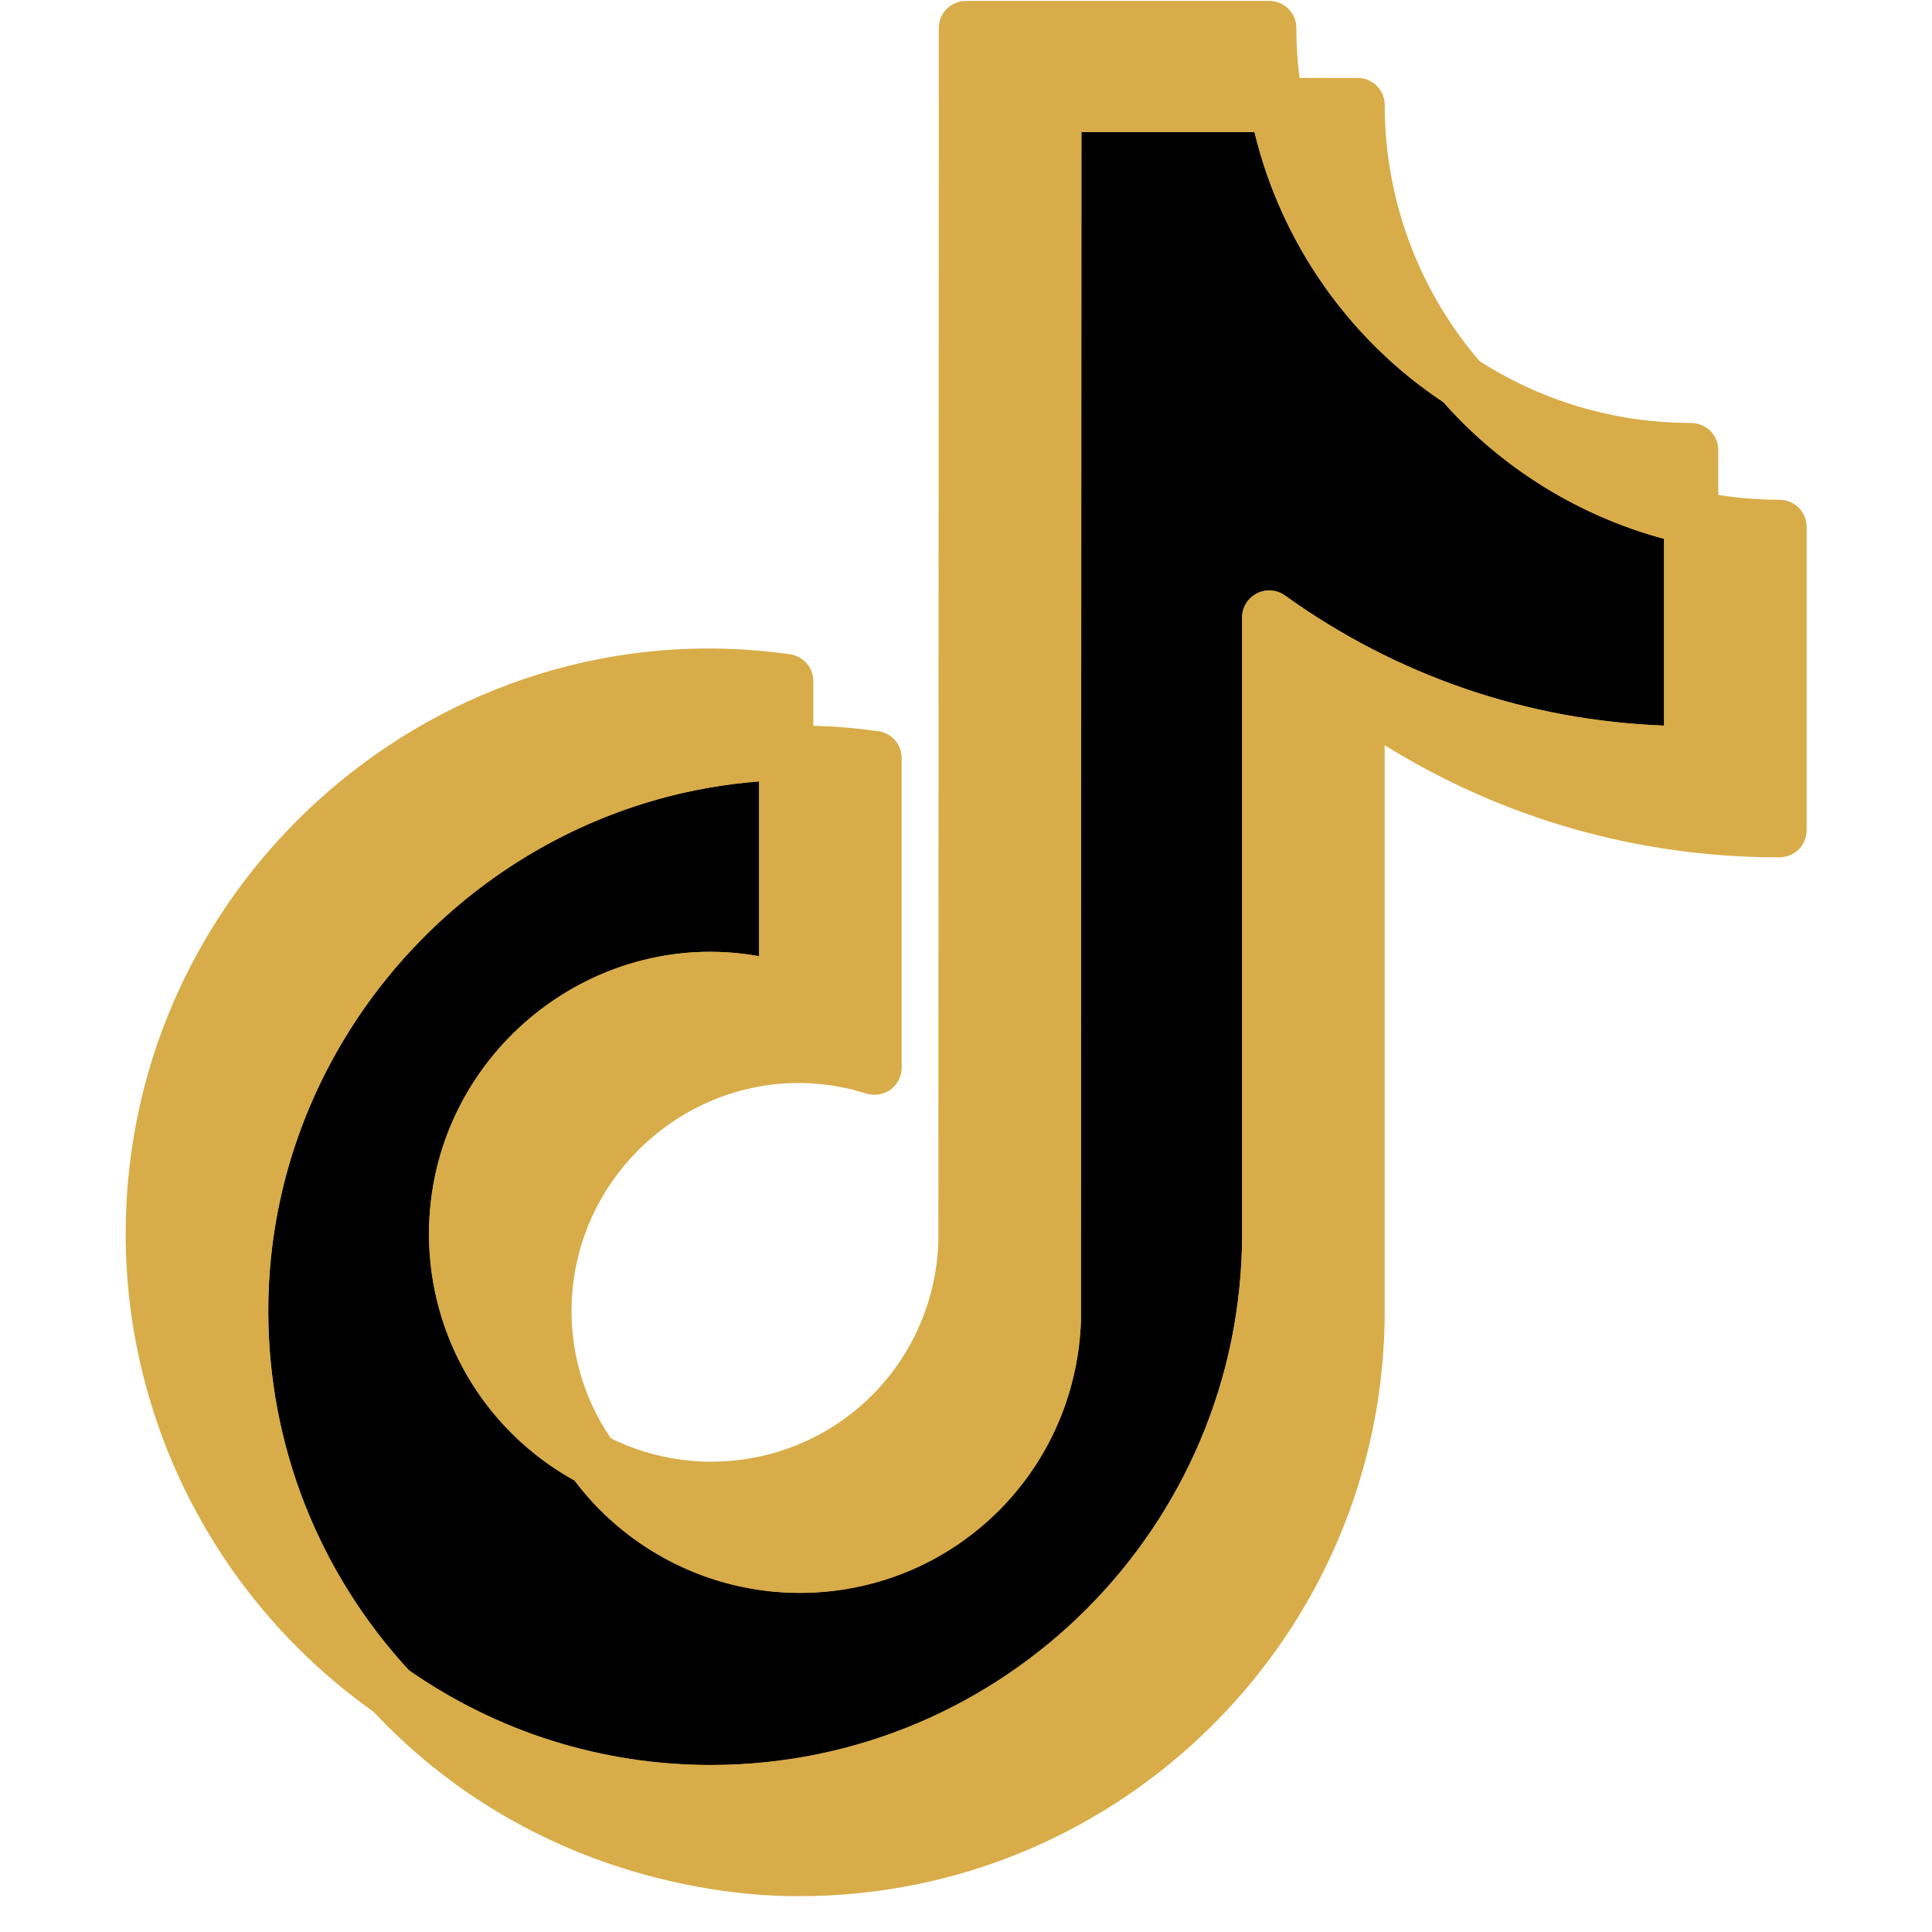
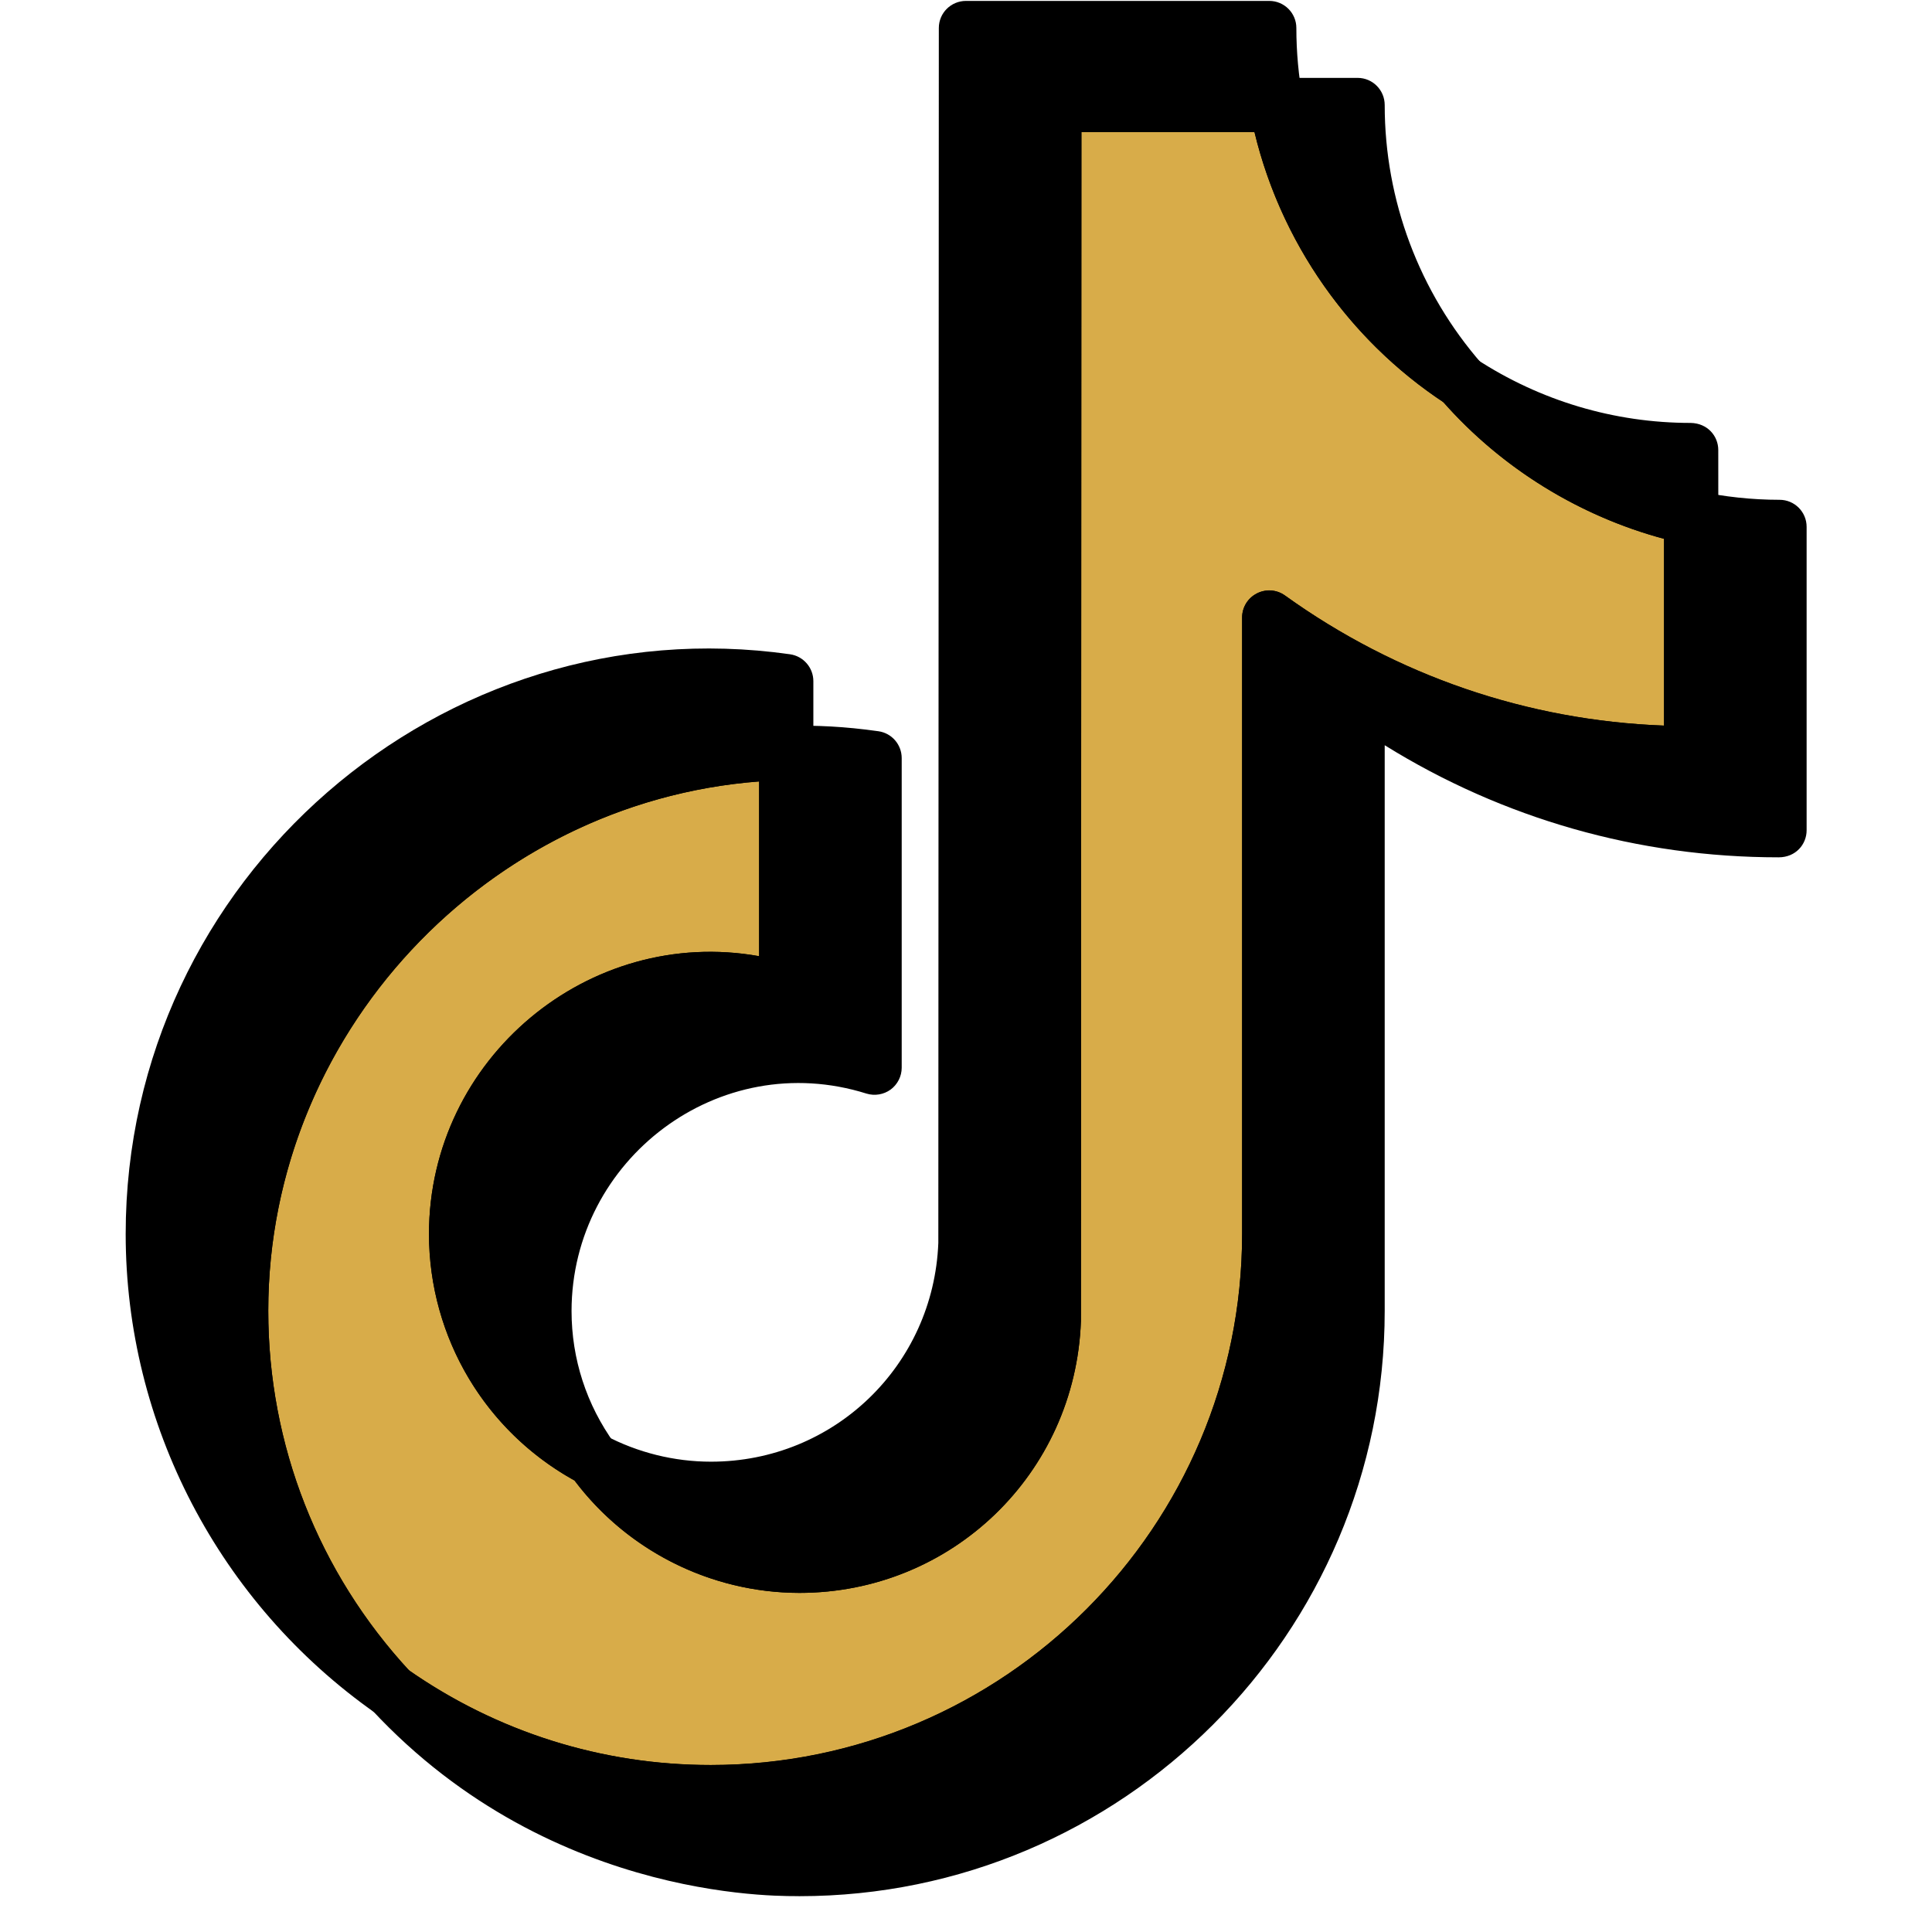
<svg xmlns="http://www.w3.org/2000/svg" width="400" zoomAndPan="magnify" viewBox="0 0 300 300" height="400" preserveAspectRatio="xMidYMid meet" version="1.0">
  <defs>
    <clipPath id="a2d6a7ed85">
      <path d="M 19.5 100 L 127 100 L 127 267 L 19.5 267 Z M 19.5 100 " clip-rule="nonzero" />
    </clipPath>
    <clipPath id="a9c4ae5f97">
      <path d="M 56 76 L 280.5 76 L 280.5 295 L 56 295 Z M 56 76 " clip-rule="nonzero" />
    </clipPath>
  </defs>
-   <path fill="#d8ac49" d="M 122.094 116.922 L 122.094 105.766 C 70.703 98.469 23.719 138.844 23.719 191.594 C 23.719 220.922 38.375 246.875 60.734 262.562 C 45.766 246.562 37.438 225.469 37.453 203.547 C 37.453 156.438 75.234 118.016 122.094 116.922 " fill-opacity="1" fill-rule="nonzero" />
-   <path fill="#d8ac49" d="M 124.125 243.141 C 145.453 243.141 162.859 226.172 163.641 205.031 L 163.719 16.297 L 198.203 16.297 C 197.469 12.359 197.094 8.359 197.094 4.344 L 150 4.344 L 149.906 193.078 C 148.828 222.219 117.578 240.109 92.047 226.641 C 99.453 236.984 111.406 243.125 124.125 243.141 M 262.609 80.359 L 262.609 69.875 C 249.938 69.891 237.531 66.203 226.922 59.266 C 236.219 69.969 248.75 77.375 262.609 80.359 " fill-opacity="1" fill-rule="nonzero" />
-   <path fill="#d8ac49" d="M 226.922 59.25 C 216.531 47.359 210.812 32.109 210.812 16.312 L 198.188 16.312 C 201.5 33.953 211.875 49.469 226.922 59.25 M 110.406 152.016 C 88.547 152.031 70.844 169.734 70.812 191.594 C 70.828 206.312 79 219.797 92.031 226.641 C 87.172 219.922 84.547 211.844 84.547 203.547 C 84.562 181.703 102.281 163.984 124.125 163.953 C 128.203 163.953 132.125 164.625 135.812 165.797 L 135.812 117.719 C 130.469 116.953 126.453 116.828 122.094 116.906 L 122.094 153.844 C 118.312 152.641 114.375 152.016 110.406 152.016 " fill-opacity="1" fill-rule="nonzero" />
-   <path fill="#d8ac49" d="M 262.609 80.359 L 262.609 116.969 C 238.172 116.969 215.562 109.156 197.078 95.891 L 197.078 191.594 C 197.078 239.391 158.203 278.281 110.406 278.281 C 91.938 278.281 74.812 272.453 60.734 262.562 C 77.094 280.203 100.078 290.234 124.125 290.234 C 171.922 290.234 210.812 251.344 210.812 203.547 L 210.812 107.844 C 229.906 121.578 252.828 128.953 276.328 128.922 L 276.328 81.812 C 271.609 81.812 267.031 81.297 262.594 80.359 " fill-opacity="1" fill-rule="nonzero" />
-   <path fill="#000000" d="M 197.078 191.594 L 197.078 95.891 C 216.172 109.625 239.094 116.984 262.594 116.953 L 262.594 80.359 C 248.734 77.375 236.219 69.969 226.922 59.25 C 211.875 49.469 201.5 33.953 198.188 16.312 L 163.719 16.312 L 163.641 205.031 C 162.844 226.172 145.453 243.141 124.125 243.141 C 111.406 243.125 99.453 236.984 92.047 226.641 C 79 219.812 70.828 206.312 70.812 191.594 C 70.844 165 96.703 145.844 122.078 153.844 L 122.078 116.922 C 75.234 118.016 37.453 156.438 37.453 203.547 C 37.453 226.328 46.312 247.078 60.734 262.562 C 75.266 272.812 92.625 278.297 110.406 278.281 C 158.203 278.281 197.078 239.391 197.078 191.594 " fill-opacity="1" fill-rule="nonzero" />
+   <path fill="currentColor" d="M 122.094 116.922 L 122.094 105.766 C 70.703 98.469 23.719 138.844 23.719 191.594 C 23.719 220.922 38.375 246.875 60.734 262.562 C 45.766 246.562 37.438 225.469 37.453 203.547 C 37.453 156.438 75.234 118.016 122.094 116.922 " fill-opacity="1" fill-rule="nonzero" />
+   <path fill="currentColor" d="M 124.125 243.141 C 145.453 243.141 162.859 226.172 163.641 205.031 L 163.719 16.297 L 198.203 16.297 C 197.469 12.359 197.094 8.359 197.094 4.344 L 150 4.344 L 149.906 193.078 C 148.828 222.219 117.578 240.109 92.047 226.641 C 99.453 236.984 111.406 243.125 124.125 243.141 M 262.609 80.359 L 262.609 69.875 C 249.938 69.891 237.531 66.203 226.922 59.266 C 236.219 69.969 248.75 77.375 262.609 80.359 " fill-opacity="1" fill-rule="nonzero" />
+   <path fill="currentColor" d="M 226.922 59.25 C 216.531 47.359 210.812 32.109 210.812 16.312 L 198.188 16.312 C 201.5 33.953 211.875 49.469 226.922 59.25 M 110.406 152.016 C 88.547 152.031 70.844 169.734 70.812 191.594 C 70.828 206.312 79 219.797 92.031 226.641 C 87.172 219.922 84.547 211.844 84.547 203.547 C 84.562 181.703 102.281 163.984 124.125 163.953 C 128.203 163.953 132.125 164.625 135.812 165.797 L 135.812 117.719 C 130.469 116.953 126.453 116.828 122.094 116.906 L 122.094 153.844 C 118.312 152.641 114.375 152.016 110.406 152.016 " fill-opacity="1" fill-rule="nonzero" />
+   <path fill="currentColor" d="M 262.609 80.359 L 262.609 116.969 C 238.172 116.969 215.562 109.156 197.078 95.891 L 197.078 191.594 C 197.078 239.391 158.203 278.281 110.406 278.281 C 91.938 278.281 74.812 272.453 60.734 262.562 C 77.094 280.203 100.078 290.234 124.125 290.234 C 171.922 290.234 210.812 251.344 210.812 203.547 L 210.812 107.844 C 229.906 121.578 252.828 128.953 276.328 128.922 L 276.328 81.812 C 271.609 81.812 267.031 81.297 262.594 80.359 " fill-opacity="1" fill-rule="nonzero" />
+   <path fill="#D8AC49" d="M 197.078 191.594 L 197.078 95.891 C 216.172 109.625 239.094 116.984 262.594 116.953 L 262.594 80.359 C 248.734 77.375 236.219 69.969 226.922 59.25 C 211.875 49.469 201.5 33.953 198.188 16.312 L 163.719 16.312 L 163.641 205.031 C 162.844 226.172 145.453 243.141 124.125 243.141 C 111.406 243.125 99.453 236.984 92.047 226.641 C 79 219.812 70.828 206.312 70.812 191.594 C 70.844 165 96.703 145.844 122.078 153.844 L 122.078 116.922 C 75.234 118.016 37.453 156.438 37.453 203.547 C 37.453 226.328 46.312 247.078 60.734 262.562 C 75.266 272.812 92.625 278.297 110.406 278.281 C 158.203 278.281 197.078 239.391 197.078 191.594 " fill-opacity="1" fill-rule="nonzero" />
  <g clip-path="url(#a2d6a7ed85)">
-     <path fill="#d8ac49" d="M 58.312 266.016 C 34.016 248.953 19.516 221.141 19.516 191.609 C 19.516 136.391 68.656 93.922 122.672 101.594 C 124.75 101.891 126.297 103.672 126.297 105.766 L 126.297 116.922 C 126.297 119.203 124.469 121.062 122.188 121.125 C 77.781 122.156 41.656 159.141 41.656 203.547 C 41.656 224.469 49.516 244.406 63.797 259.688 C 65.281 261.266 65.328 263.703 63.906 265.328 C 62.484 266.953 60.078 267.25 58.312 266.016 Z M 27.938 191.609 C 27.938 204.594 31.031 217.219 36.734 228.547 C 34.438 220.5 33.25 212.094 33.25 203.547 C 33.25 155.625 70.547 116.125 117.875 112.891 L 117.875 109.5 C 70.156 104.906 27.938 142.875 27.938 191.609 Z M 27.938 191.609 " fill-opacity="1" fill-rule="nonzero" />
+     <path fill="currentColor" d="M 58.312 266.016 C 34.016 248.953 19.516 221.141 19.516 191.609 C 19.516 136.391 68.656 93.922 122.672 101.594 C 124.75 101.891 126.297 103.672 126.297 105.766 L 126.297 116.922 C 126.297 119.203 124.469 121.062 122.188 121.125 C 77.781 122.156 41.656 159.141 41.656 203.547 C 41.656 224.469 49.516 244.406 63.797 259.688 C 65.281 261.266 65.328 263.703 63.906 265.328 C 62.484 266.953 60.078 267.25 58.312 266.016 Z M 27.938 191.609 C 27.938 204.594 31.031 217.219 36.734 228.547 C 34.438 220.5 33.25 212.094 33.25 203.547 C 33.25 155.625 70.547 116.125 117.875 112.891 L 117.875 109.5 C 70.156 104.906 27.938 142.875 27.938 191.609 Z M 27.938 191.609 " fill-opacity="1" fill-rule="nonzero" />
  </g>
-   <path fill="#d8ac49" d="M 124.125 247.344 C 110.078 247.328 96.797 240.5 88.625 229.078 C 87.484 227.5 87.594 225.344 88.875 223.875 C 90.156 222.391 92.281 222 94 222.906 C 99.031 225.562 104.703 226.969 110.391 226.969 C 110.391 226.969 110.406 226.969 110.406 226.969 C 129.469 226.969 144.953 212.062 145.703 193 L 145.781 4.344 C 145.781 2.016 147.672 0.141 150 0.141 L 197.094 0.141 C 199.406 0.141 201.297 2.016 201.297 4.344 C 201.297 8.094 201.641 11.844 202.328 15.531 C 202.812 18.109 200.828 20.5 198.203 20.5 L 167.922 20.5 C 167.844 211.031 167.859 205.062 167.844 205.188 C 166.969 228.828 147.766 247.344 124.125 247.344 Z M 108.719 235.359 C 131.328 246.359 158.406 230.828 159.438 204.953 L 159.516 16.297 C 159.516 13.969 161.391 12.094 163.719 12.094 L 193.312 12.094 C 193.188 10.922 193.078 9.734 193.016 8.562 L 154.203 8.562 C 154.125 199.094 154.125 193.109 154.125 193.234 C 153.219 217.609 132.875 236.312 108.719 235.359 Z M 261.578 84.438 C 246.969 81.266 233.547 73.312 223.75 62.031 C 222.375 60.438 222.375 58.078 223.75 56.5 C 225.141 54.922 227.469 54.594 229.234 55.75 C 239.156 62.234 250.672 65.672 262.531 65.672 C 265.156 65.719 266.812 67.719 266.812 69.875 C 266.812 81.516 266.859 80.656 266.719 81.25 C 266.25 83.422 263.969 85.047 261.578 84.438 Z M 254.688 73.641 C 255.906 74.109 257.141 74.531 258.391 74.922 L 258.391 73.953 C 257.156 73.891 255.922 73.781 254.688 73.641 Z M 254.688 73.641 " fill-opacity="1" fill-rule="nonzero" />
-   <path fill="#d8ac49" d="M 90.078 230.359 C 75.625 222.781 66.625 207.922 66.609 191.594 C 66.641 164.328 91.469 143.75 117.875 148.469 L 117.875 116.906 C 117.875 114.625 119.719 112.75 122.016 112.703 C 126.828 112.609 131.094 112.797 136.406 113.547 C 138.484 113.844 140.016 115.625 140.016 117.719 L 140.016 165.797 C 140.016 167.125 139.375 168.391 138.297 169.188 C 137.219 169.969 135.828 170.203 134.547 169.812 C 111.656 162.609 88.781 180.047 88.75 203.562 C 88.75 211 91.062 218.125 95.438 224.172 C 96.594 225.75 96.5 227.906 95.219 229.391 C 93.938 230.875 91.812 231.266 90.078 230.359 Z M 110.406 156.219 C 82.047 156.266 65.406 188.047 81.016 211.297 C 75.625 181.156 102.188 155.125 131.609 160.422 L 131.609 121.453 C 129.844 121.281 128.062 121.172 126.297 121.109 L 126.297 153.844 C 126.297 155.188 125.656 156.438 124.578 157.234 C 123.484 158.031 122.094 158.25 120.812 157.859 C 117.438 156.781 113.938 156.234 110.406 156.219 Z M 224.625 62.781 C 208.703 52.422 197.547 35.766 194.062 17.078 C 193.578 14.5 195.562 12.094 198.188 12.094 L 210.812 12.094 C 213.141 12.094 215.016 13.984 215.016 16.312 C 215.016 31.094 220.375 45.359 230.094 56.484 C 231.469 58.078 231.484 60.422 230.109 62.016 C 228.734 63.594 226.391 63.938 224.625 62.781 Z M 203.484 20.516 C 204.75 25.078 206.531 29.484 208.781 33.609 C 207.688 29.344 207 24.953 206.734 20.516 Z M 203.484 20.516 " fill-opacity="1" fill-rule="nonzero" />
+   <path fill="currentColor" d="M 124.125 247.344 C 110.078 247.328 96.797 240.5 88.625 229.078 C 87.484 227.5 87.594 225.344 88.875 223.875 C 90.156 222.391 92.281 222 94 222.906 C 99.031 225.562 104.703 226.969 110.391 226.969 C 110.391 226.969 110.406 226.969 110.406 226.969 C 129.469 226.969 144.953 212.062 145.703 193 L 145.781 4.344 C 145.781 2.016 147.672 0.141 150 0.141 L 197.094 0.141 C 199.406 0.141 201.297 2.016 201.297 4.344 C 201.297 8.094 201.641 11.844 202.328 15.531 C 202.812 18.109 200.828 20.5 198.203 20.5 L 167.922 20.5 C 167.844 211.031 167.859 205.062 167.844 205.188 C 166.969 228.828 147.766 247.344 124.125 247.344 Z M 108.719 235.359 C 131.328 246.359 158.406 230.828 159.438 204.953 L 159.516 16.297 C 159.516 13.969 161.391 12.094 163.719 12.094 L 193.312 12.094 C 193.188 10.922 193.078 9.734 193.016 8.562 L 154.203 8.562 C 154.125 199.094 154.125 193.109 154.125 193.234 C 153.219 217.609 132.875 236.312 108.719 235.359 Z M 261.578 84.438 C 246.969 81.266 233.547 73.312 223.75 62.031 C 222.375 60.438 222.375 58.078 223.75 56.5 C 225.141 54.922 227.469 54.594 229.234 55.75 C 239.156 62.234 250.672 65.672 262.531 65.672 C 265.156 65.719 266.812 67.719 266.812 69.875 C 266.812 81.516 266.859 80.656 266.719 81.25 C 266.25 83.422 263.969 85.047 261.578 84.438 Z M 254.688 73.641 C 255.906 74.109 257.141 74.531 258.391 74.922 L 258.391 73.953 C 257.156 73.891 255.922 73.781 254.688 73.641 Z M 254.688 73.641 " fill-opacity="1" fill-rule="nonzero" />
+   <path fill="currentColor" d="M 90.078 230.359 C 75.625 222.781 66.625 207.922 66.609 191.594 C 66.641 164.328 91.469 143.75 117.875 148.469 L 117.875 116.906 C 117.875 114.625 119.719 112.75 122.016 112.703 C 126.828 112.609 131.094 112.797 136.406 113.547 C 138.484 113.844 140.016 115.625 140.016 117.719 L 140.016 165.797 C 140.016 167.125 139.375 168.391 138.297 169.188 C 137.219 169.969 135.828 170.203 134.547 169.812 C 111.656 162.609 88.781 180.047 88.75 203.562 C 88.75 211 91.062 218.125 95.438 224.172 C 96.594 225.75 96.5 227.906 95.219 229.391 C 93.938 230.875 91.812 231.266 90.078 230.359 Z M 110.406 156.219 C 82.047 156.266 65.406 188.047 81.016 211.297 C 75.625 181.156 102.188 155.125 131.609 160.422 L 131.609 121.453 C 129.844 121.281 128.062 121.172 126.297 121.109 L 126.297 153.844 C 126.297 155.188 125.656 156.438 124.578 157.234 C 123.484 158.031 122.094 158.25 120.812 157.859 C 117.438 156.781 113.938 156.234 110.406 156.219 Z M 224.625 62.781 C 208.703 52.422 197.547 35.766 194.062 17.078 C 193.578 14.5 195.562 12.094 198.188 12.094 L 210.812 12.094 C 213.141 12.094 215.016 13.984 215.016 16.312 C 215.016 31.094 220.375 45.359 230.094 56.484 C 231.469 58.078 231.484 60.422 230.109 62.016 C 228.734 63.594 226.391 63.938 224.625 62.781 Z M 203.484 20.516 C 204.75 25.078 206.531 29.484 208.781 33.609 C 207.688 29.344 207 24.953 206.734 20.516 Z M 203.484 20.516 " fill-opacity="1" fill-rule="nonzero" />
  <g clip-path="url(#a9c4ae5f97)">
-     <path fill="#d8ac49" d="M 57.656 265.422 C 56.188 263.844 56.156 261.422 57.562 259.797 C 58.984 258.172 61.391 257.891 63.156 259.125 C 77.078 268.906 93.422 274.078 110.406 274.078 C 155.875 274.078 192.875 237.078 192.875 191.594 L 192.875 95.891 C 192.875 94.312 193.766 92.875 195.156 92.156 C 196.562 91.438 198.25 91.562 199.531 92.469 C 216.891 104.922 237.156 111.859 258.391 112.672 L 258.391 80.547 C 258.266 77.781 260.797 75.656 263.484 76.234 C 267.719 77.141 272.047 77.609 276.328 77.609 C 278.656 77.609 280.531 79.484 280.531 81.812 L 280.531 128.922 C 280.531 131.094 278.859 133.125 276.188 133.125 C 254.391 133.125 233.406 127.141 215.016 115.719 L 215.016 203.562 C 215.016 253.672 174.25 294.438 124.125 294.438 C 123.547 294.312 86.219 296.234 57.656 265.422 Z M 97.5 281.578 C 150.922 299.891 206.609 259.922 206.609 203.562 C 206.641 101.484 206.516 107.781 206.703 106.922 C 204.875 105.922 203.078 104.859 201.297 103.766 L 201.297 191.594 C 201.297 246.625 152.422 289.438 97.5 281.578 Z M 243.188 119.562 C 252.484 122.562 262.203 124.266 272.125 124.641 L 272.125 85.891 C 270.344 85.781 268.578 85.609 266.812 85.359 L 266.812 116.969 C 266.812 119.281 264.922 121.172 262.609 121.172 C 256.031 121.172 249.547 120.625 243.188 119.562 Z M 243.188 119.562 " fill-opacity="1" fill-rule="nonzero" />
+     <path fill="currentColor" d="M 57.656 265.422 C 56.188 263.844 56.156 261.422 57.562 259.797 C 58.984 258.172 61.391 257.891 63.156 259.125 C 77.078 268.906 93.422 274.078 110.406 274.078 C 155.875 274.078 192.875 237.078 192.875 191.594 L 192.875 95.891 C 192.875 94.312 193.766 92.875 195.156 92.156 C 196.562 91.438 198.25 91.562 199.531 92.469 C 216.891 104.922 237.156 111.859 258.391 112.672 L 258.391 80.547 C 258.266 77.781 260.797 75.656 263.484 76.234 C 267.719 77.141 272.047 77.609 276.328 77.609 C 278.656 77.609 280.531 79.484 280.531 81.812 L 280.531 128.922 C 280.531 131.094 278.859 133.125 276.188 133.125 C 254.391 133.125 233.406 127.141 215.016 115.719 L 215.016 203.562 C 215.016 253.672 174.25 294.438 124.125 294.438 C 123.547 294.312 86.219 296.234 57.656 265.422 Z M 97.5 281.578 C 150.922 299.891 206.609 259.922 206.609 203.562 C 206.641 101.484 206.516 107.781 206.703 106.922 C 204.875 105.922 203.078 104.859 201.297 103.766 L 201.297 191.594 C 201.297 246.625 152.422 289.438 97.5 281.578 Z M 243.188 119.562 C 252.484 122.562 262.203 124.266 272.125 124.641 L 272.125 85.891 C 270.344 85.781 268.578 85.609 266.812 85.359 L 266.812 116.969 C 266.812 119.281 264.922 121.172 262.609 121.172 C 256.031 121.172 249.547 120.625 243.188 119.562 Z M 243.188 119.562 " fill-opacity="1" fill-rule="nonzero" />
  </g>
-   <path fill="#d8ac49" d="M 58.312 266.016 C 58.078 265.844 57.844 265.656 57.656 265.438 C 41.922 248.531 33.25 226.562 33.25 203.547 C 33.25 154.125 72.812 113.859 121.984 112.703 C 124.422 112.672 126.297 114.609 126.297 116.922 L 126.297 153.844 C 126.297 155.188 125.656 156.438 124.578 157.234 C 123.5 158.031 122.094 158.266 120.828 157.859 C 117.375 156.766 113.875 156.219 110.406 156.219 C 90.922 156.234 75.047 172.109 75.031 191.609 C 75.047 204.781 82.312 216.781 94 222.906 C 94.578 223.219 95.078 223.656 95.469 224.188 C 102.078 233.406 112.797 238.922 124.141 238.938 C 143.188 238.938 158.688 224.016 159.438 204.953 L 159.516 16.312 C 159.516 13.984 161.391 12.094 163.719 12.094 L 198.188 12.094 C 200.219 12.094 201.953 13.547 202.328 15.531 C 205.406 31.969 215.203 46.609 229.219 55.734 C 229.547 55.938 229.844 56.203 230.109 56.5 C 238.75 66.453 250.609 73.469 263.484 76.25 C 265.422 76.672 266.812 78.375 266.812 80.359 L 266.812 116.953 C 266.812 119.156 265.109 121.172 262.469 121.172 C 240.656 121.172 219.672 115.172 201.297 103.766 L 201.297 191.594 C 201.297 241.719 160.516 282.484 110.406 282.484 C 90.938 282.484 73.094 276.422 58.312 266.016 Z M 63.516 259.375 C 77.312 268.984 93.5 274.062 110.328 274.062 C 156.031 274.062 192.875 236.938 192.875 191.594 L 192.875 95.891 C 192.875 92.469 196.75 90.469 199.531 92.469 C 216.875 104.953 237.141 111.891 258.391 112.672 L 258.391 83.672 C 245.219 80.141 233.172 72.688 224.141 62.453 C 209.438 52.719 198.906 37.609 194.797 20.516 L 167.922 20.516 L 167.844 205.047 C 167.844 205.094 167.844 205.141 167.844 205.188 C 166.969 228.828 147.766 247.344 124.125 247.344 C 110.406 247.328 97.438 240.828 89.203 229.891 C 75.266 222.188 66.625 207.594 66.609 191.609 C 66.641 164.297 91.516 143.734 117.875 148.484 L 117.875 121.344 C 75.469 124.578 41.656 160.578 41.656 203.547 C 41.656 224.281 49.422 244.078 63.516 259.375 Z M 63.516 259.375 " fill-opacity="1" fill-rule="nonzero" />
+   <path fill="currentColor" d="M 58.312 266.016 C 58.078 265.844 57.844 265.656 57.656 265.438 C 41.922 248.531 33.25 226.562 33.25 203.547 C 33.25 154.125 72.812 113.859 121.984 112.703 C 124.422 112.672 126.297 114.609 126.297 116.922 L 126.297 153.844 C 126.297 155.188 125.656 156.438 124.578 157.234 C 123.5 158.031 122.094 158.266 120.828 157.859 C 117.375 156.766 113.875 156.219 110.406 156.219 C 90.922 156.234 75.047 172.109 75.031 191.609 C 75.047 204.781 82.312 216.781 94 222.906 C 94.578 223.219 95.078 223.656 95.469 224.188 C 102.078 233.406 112.797 238.922 124.141 238.938 C 143.188 238.938 158.688 224.016 159.438 204.953 L 159.516 16.312 C 159.516 13.984 161.391 12.094 163.719 12.094 L 198.188 12.094 C 200.219 12.094 201.953 13.547 202.328 15.531 C 205.406 31.969 215.203 46.609 229.219 55.734 C 229.547 55.938 229.844 56.203 230.109 56.5 C 238.75 66.453 250.609 73.469 263.484 76.25 C 265.422 76.672 266.812 78.375 266.812 80.359 L 266.812 116.953 C 266.812 119.156 265.109 121.172 262.469 121.172 C 240.656 121.172 219.672 115.172 201.297 103.766 L 201.297 191.594 C 201.297 241.719 160.516 282.484 110.406 282.484 C 90.938 282.484 73.094 276.422 58.312 266.016 Z M 63.516 259.375 C 77.312 268.984 93.5 274.062 110.328 274.062 C 156.031 274.062 192.875 236.938 192.875 191.594 L 192.875 95.891 C 192.875 92.469 196.75 90.469 199.531 92.469 C 216.875 104.953 237.141 111.891 258.391 112.672 L 258.391 83.672 C 245.219 80.141 233.172 72.688 224.141 62.453 C 209.438 52.719 198.906 37.609 194.797 20.516 L 167.922 20.516 L 167.844 205.047 C 167.844 205.094 167.844 205.141 167.844 205.188 C 166.969 228.828 147.766 247.344 124.125 247.344 C 110.406 247.328 97.438 240.828 89.203 229.891 C 75.266 222.188 66.625 207.594 66.609 191.609 C 66.641 164.297 91.516 143.734 117.875 148.484 L 117.875 121.344 C 75.469 124.578 41.656 160.578 41.656 203.547 C 41.656 224.281 49.422 244.078 63.516 259.375 Z M 63.516 259.375 " fill-opacity="1" fill-rule="nonzero" />
</svg>
